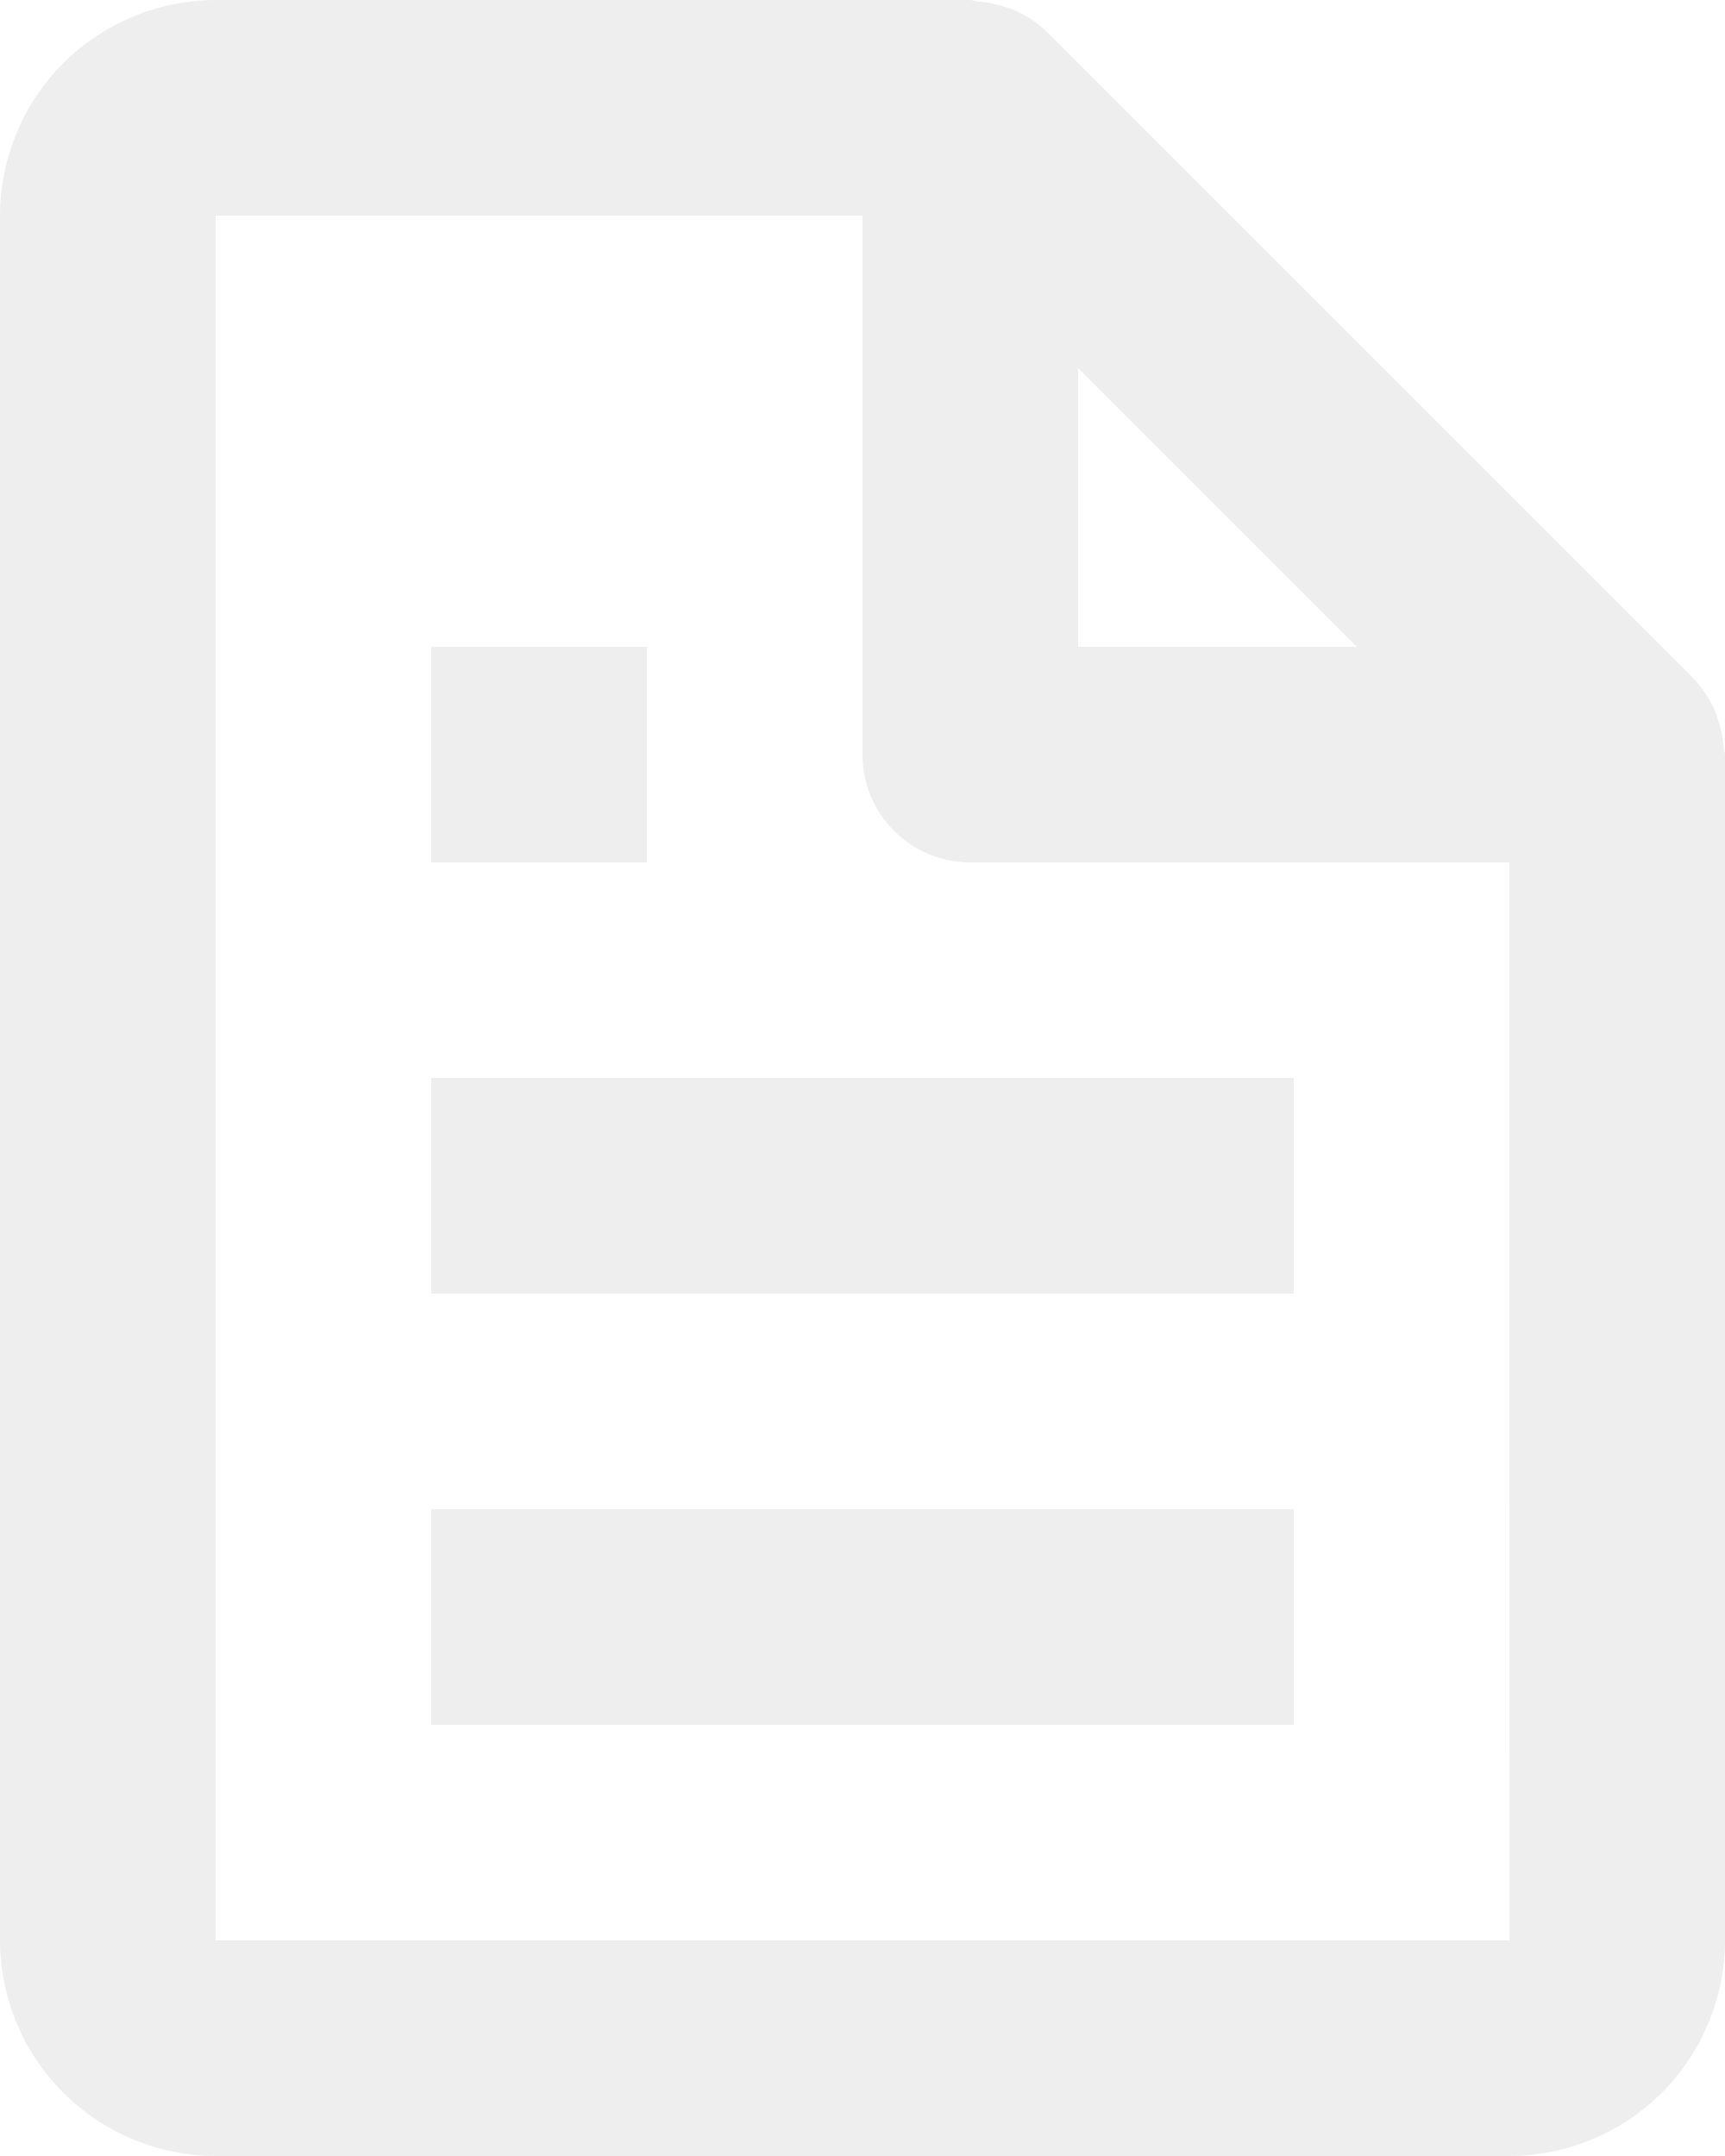
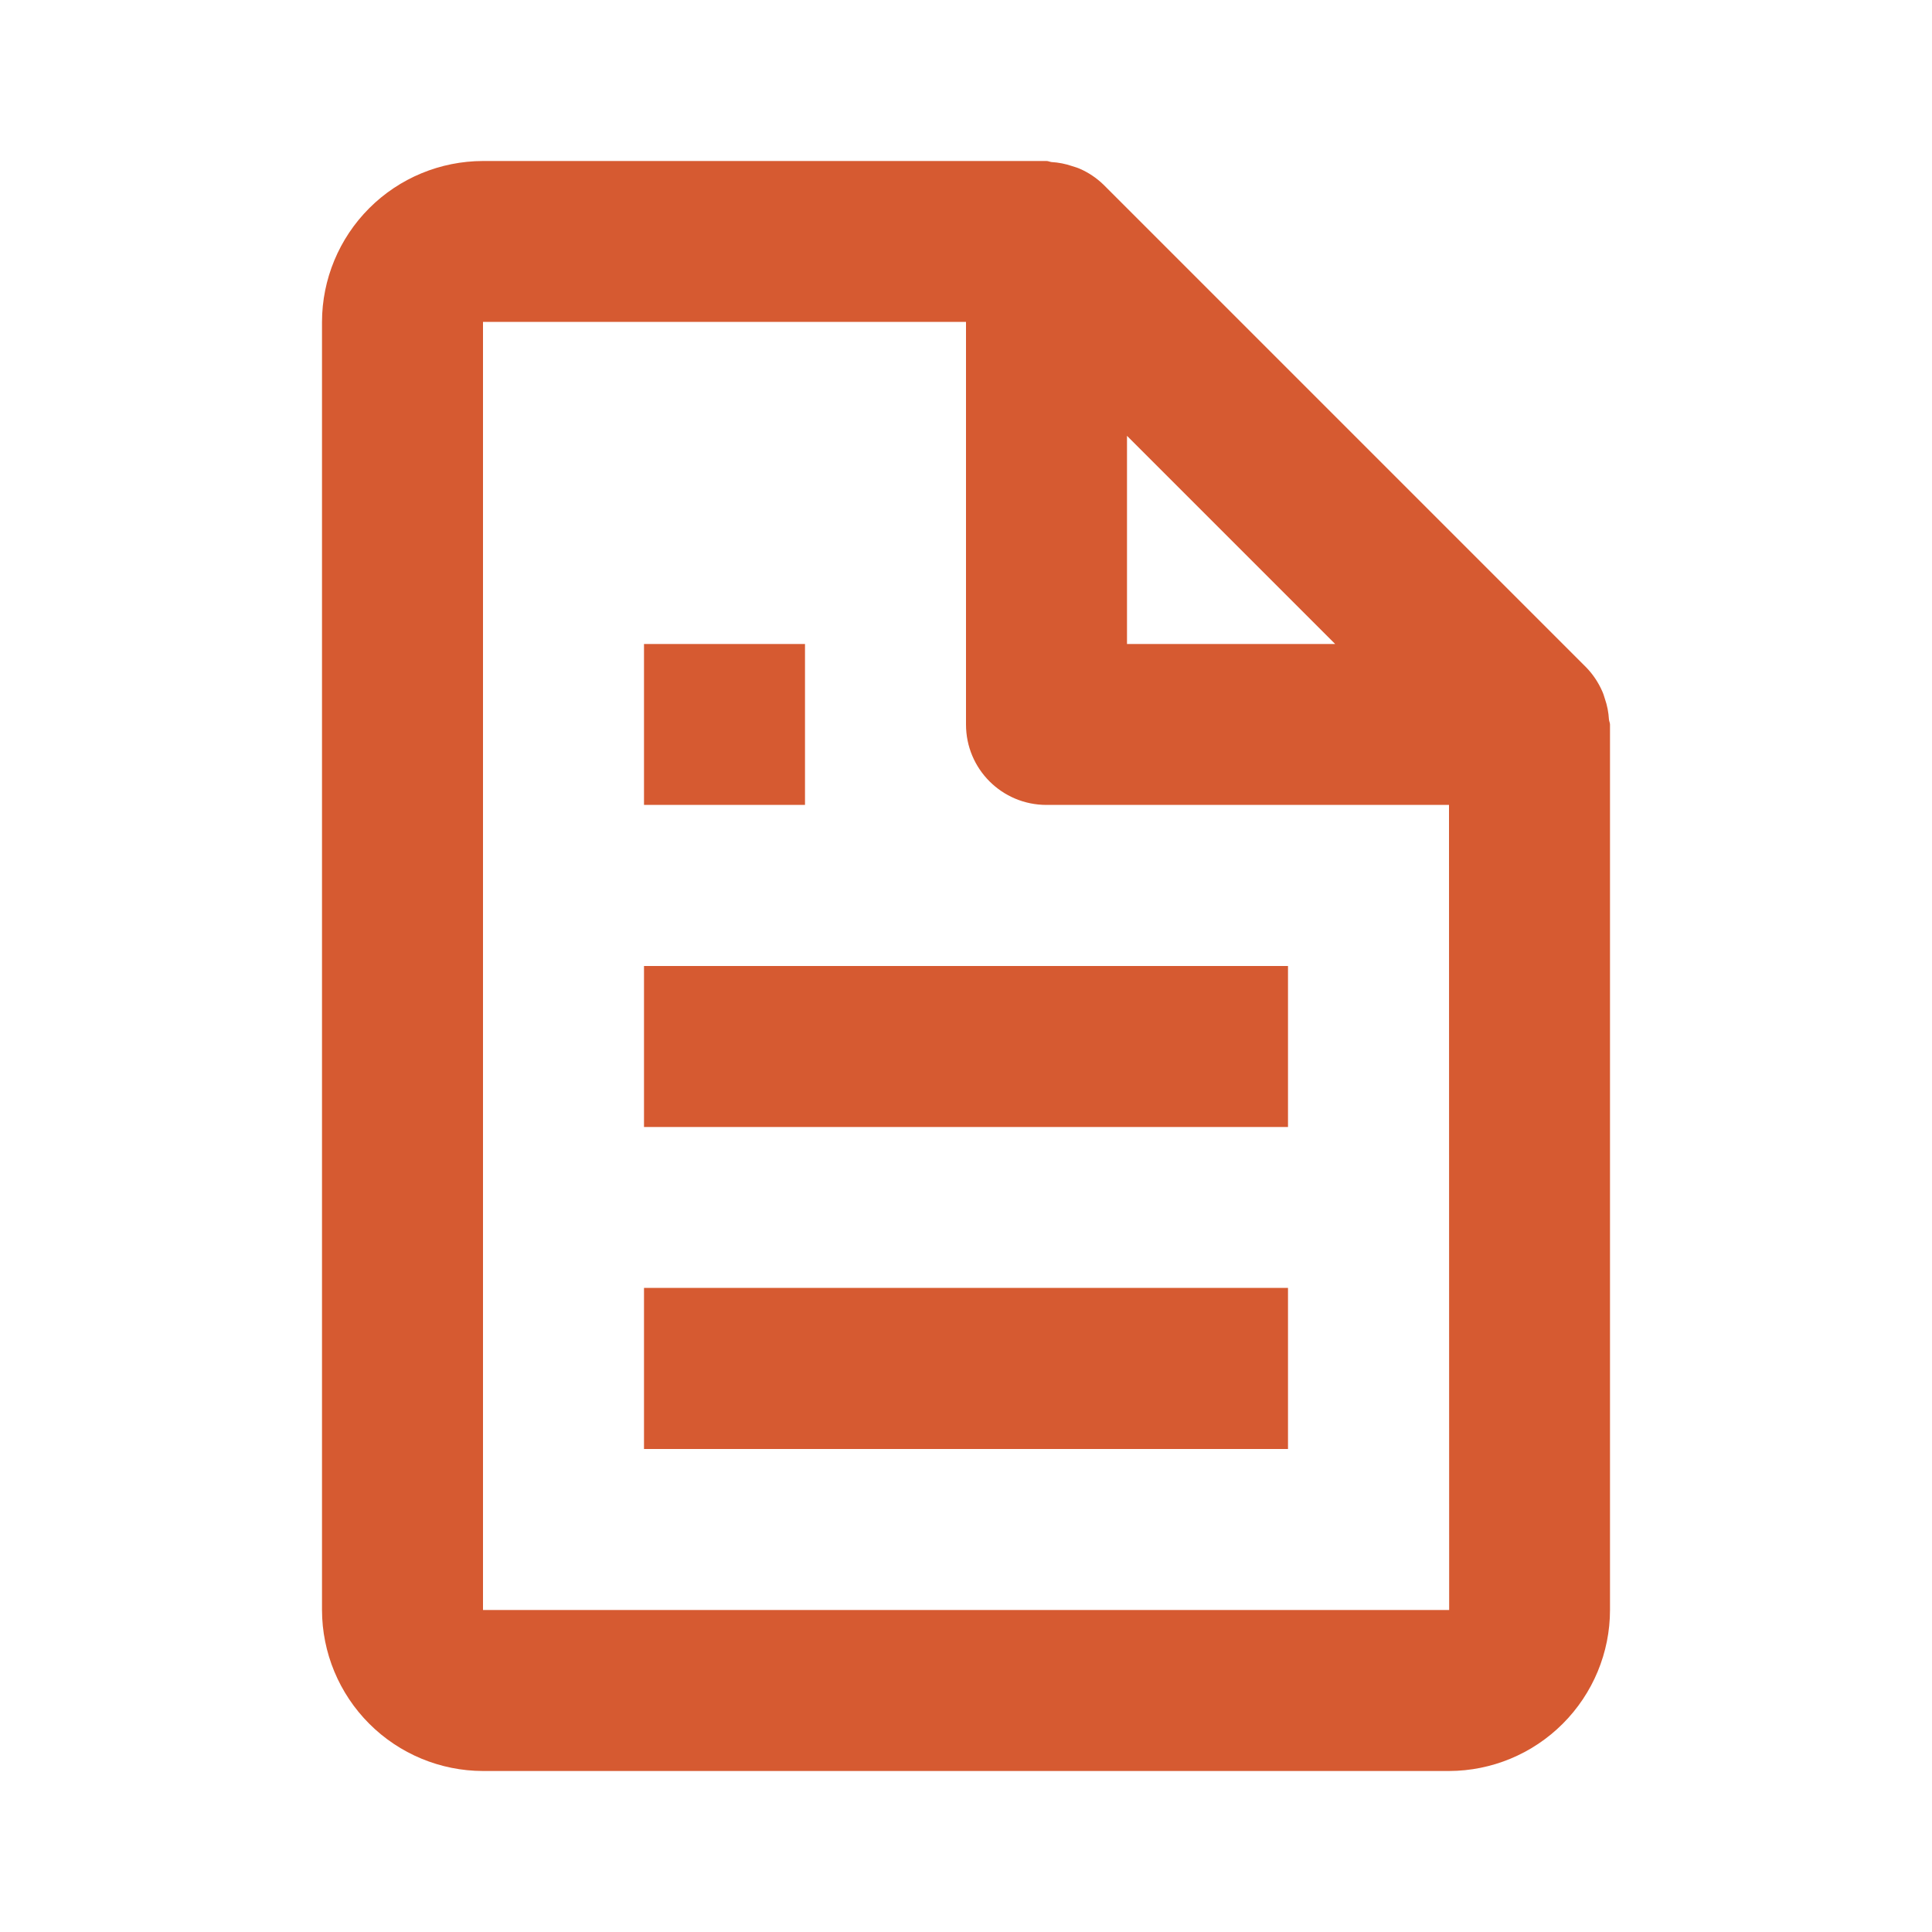
- <svg xmlns="http://www.w3.org/2000/svg" width="16" height="20" viewBox="0 0 16 20" fill="none">
-   <path d="M15.903 6.586C15.855 6.478 15.789 6.379 15.707 6.293L9.707 0.293C9.622 0.211 9.523 0.145 9.415 0.097C9.385 0.083 9.352 0.074 9.32 0.064C9.236 0.036 9.149 0.018 9.061 0.013C9.04 0.011 9.021 0 9 0H2C1.47 0.001 0.962 0.212 0.587 0.586C0.212 0.961 0.001 1.47 -0 2V18C0.001 18.53 0.212 19.039 0.587 19.413C0.962 19.788 1.47 19.999 2 20H14C14.53 19.999 15.039 19.788 15.414 19.413C15.788 19.039 15.999 18.53 16 18V7C16 6.979 15.989 6.96 15.987 6.938C15.982 6.85 15.965 6.762 15.936 6.679C15.926 6.647 15.917 6.616 15.903 6.586ZM12.586 6H10V3.414L12.586 6ZM2 18V2H8V7C8 7.553 8.447 8 9 8H14L14.002 18H2ZM4 10H12V12H4V10ZM4 14H12V16H4V14ZM4 6H6V8H4V6Z" fill="#EEEEEE" />
+ <svg xmlns="http://www.w3.org/2000/svg" width="24" height="24" viewBox="0 0 24 24" fill="none">
+   <path d="M19.903 8.586C19.855 8.477 19.789 8.378 19.707 8.293L13.707 2.293C13.622 2.211 13.523 2.144 13.415 2.097C13.384 2.083 13.352 2.074 13.32 2.064C13.236 2.035 13.149 2.018 13.061 2.013C13.04 2.01 13.021 2 13 2H6C5.47 2.001 4.962 2.211 4.587 2.586C4.212 2.961 4.001 3.469 4 3.999V20C4.001 20.53 4.212 21.038 4.587 21.413C4.962 21.788 5.47 21.999 6 22H18C18.53 21.999 19.038 21.788 19.413 21.413C19.788 21.038 20 20.53 20 20V9C20 8.979 19.989 8.96 19.987 8.938C19.982 8.849 19.965 8.762 19.936 8.679C19.926 8.646 19.917 8.616 19.903 8.586ZM16.586 8H14V5.414L16.586 8ZM6 20V3.999H12V9C12 9.553 12.447 9.999 13 9.999H18L18.002 20H6ZM8 12H16V14H8V12ZM8 15.999H16V18H8V15.999ZM8 8H10V9.999H8V8Z" fill="#D65A31" />
</svg>
